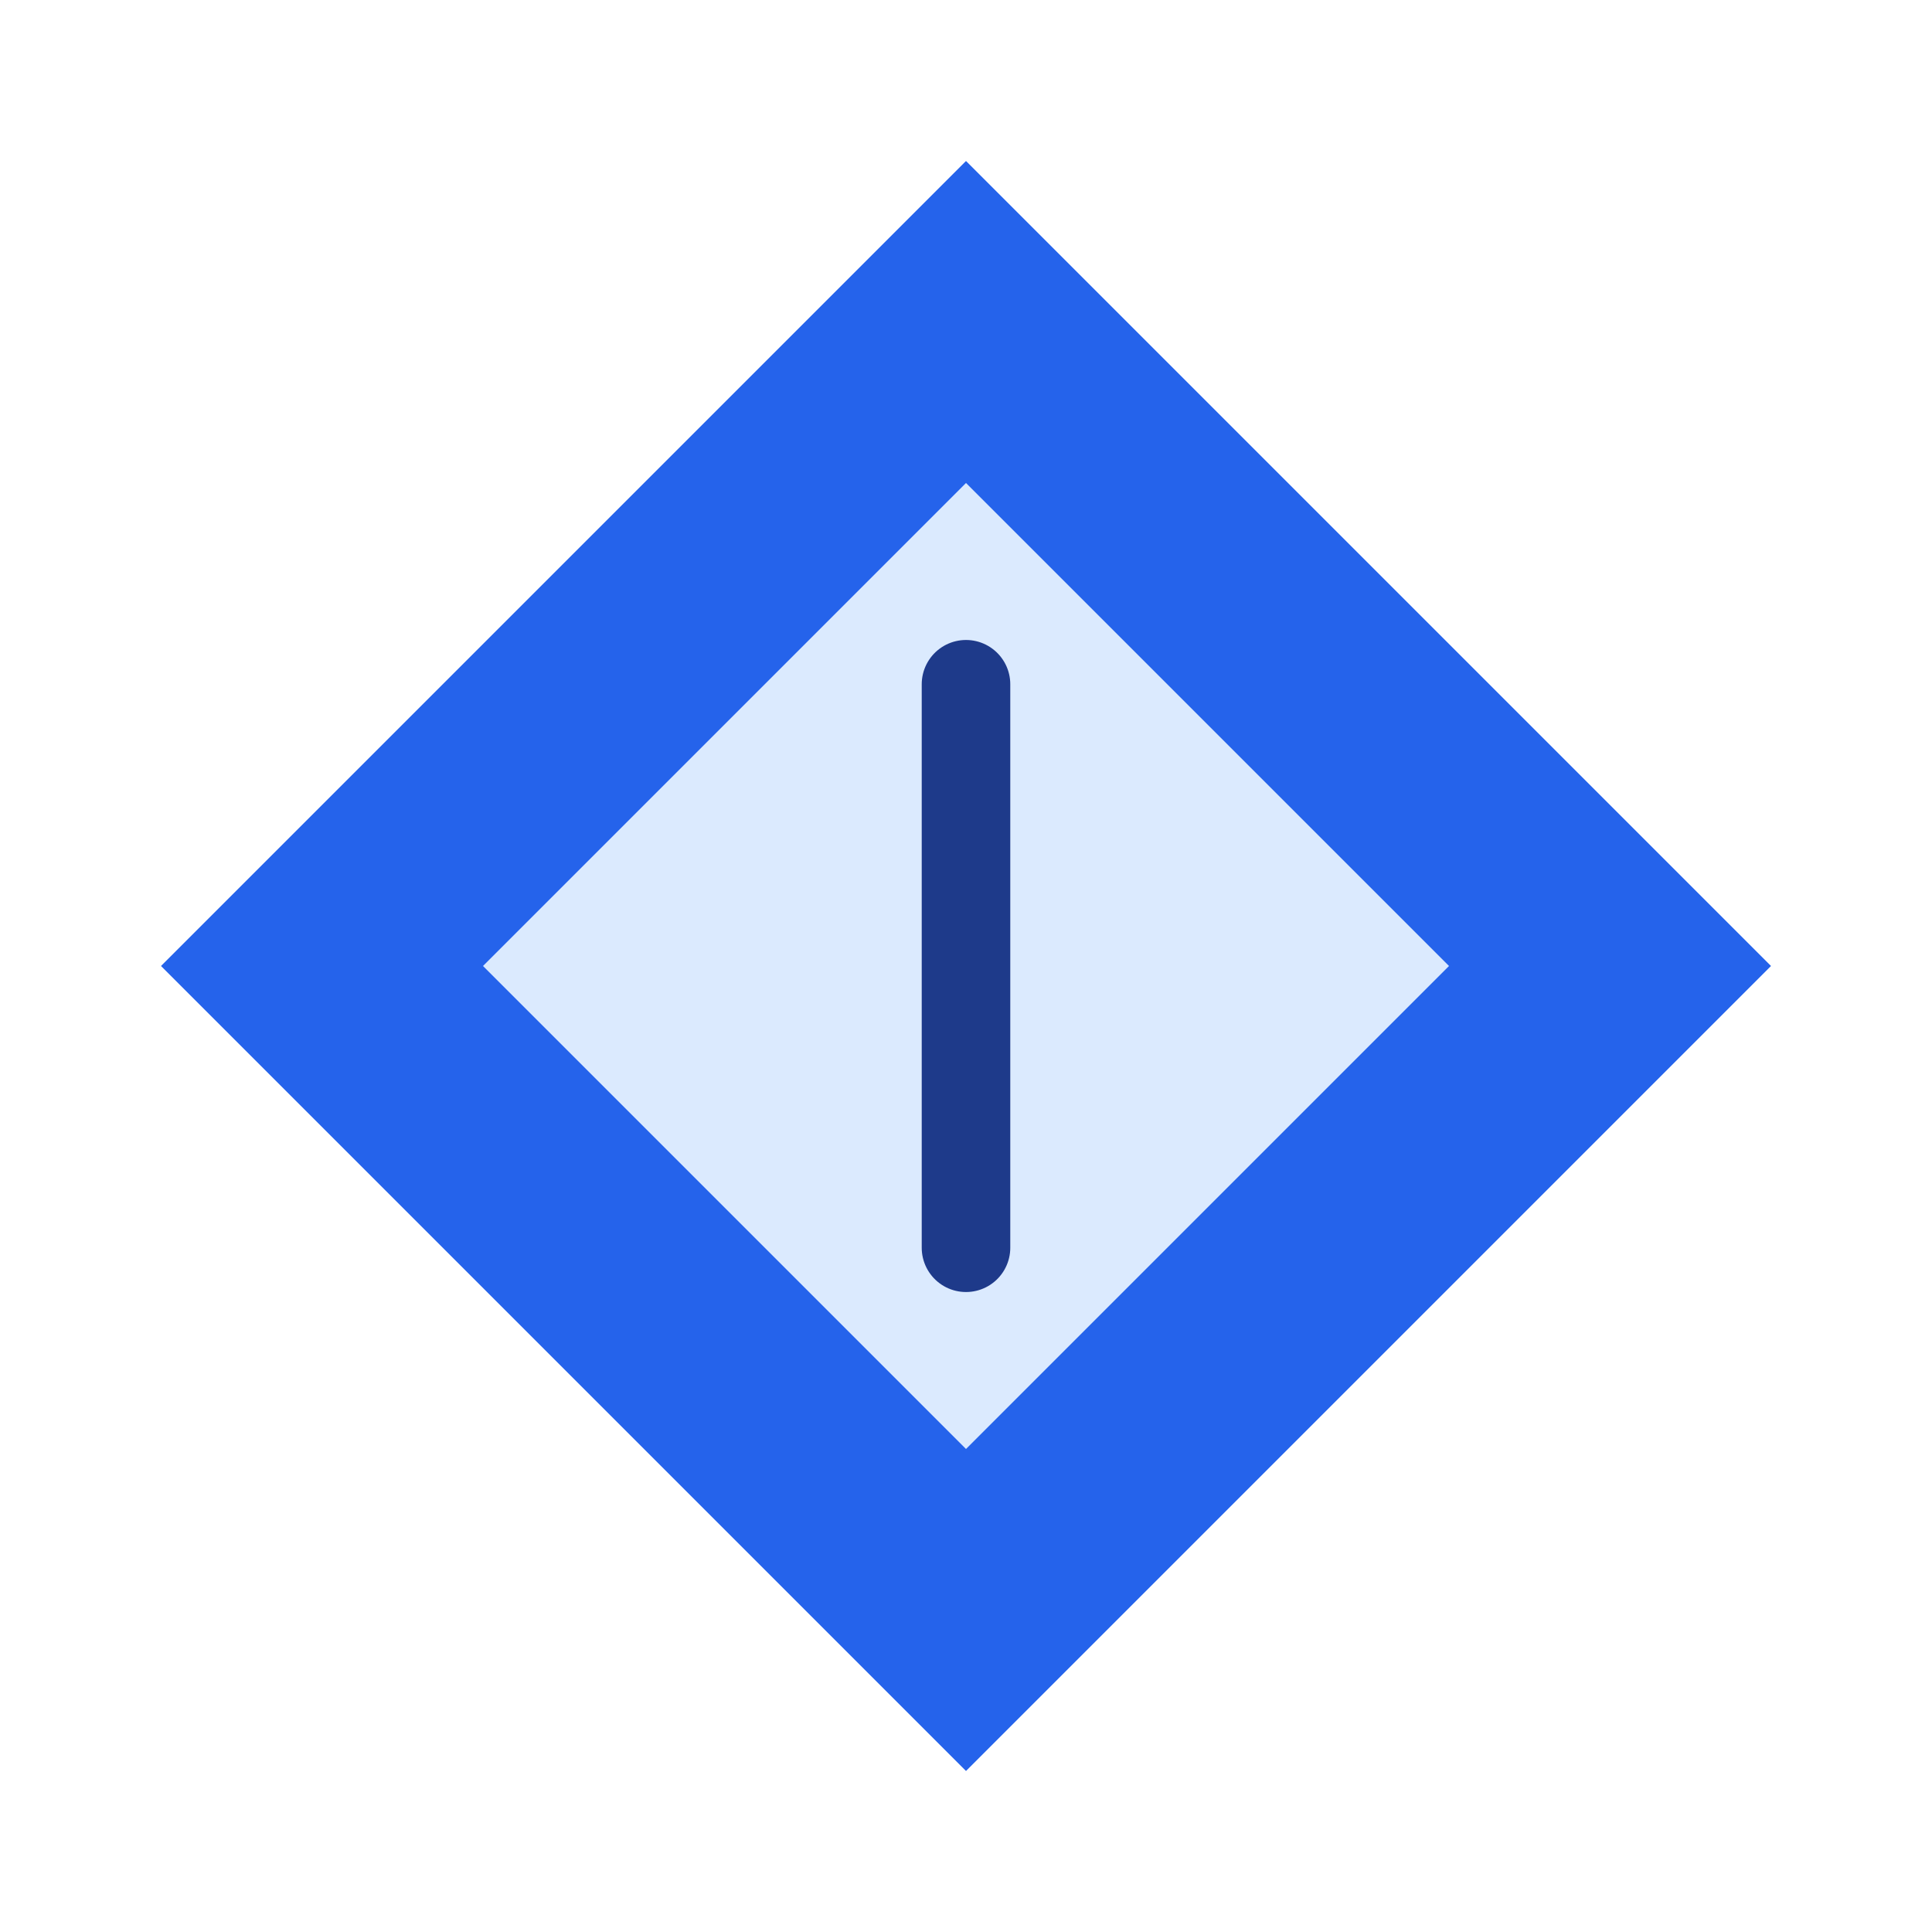
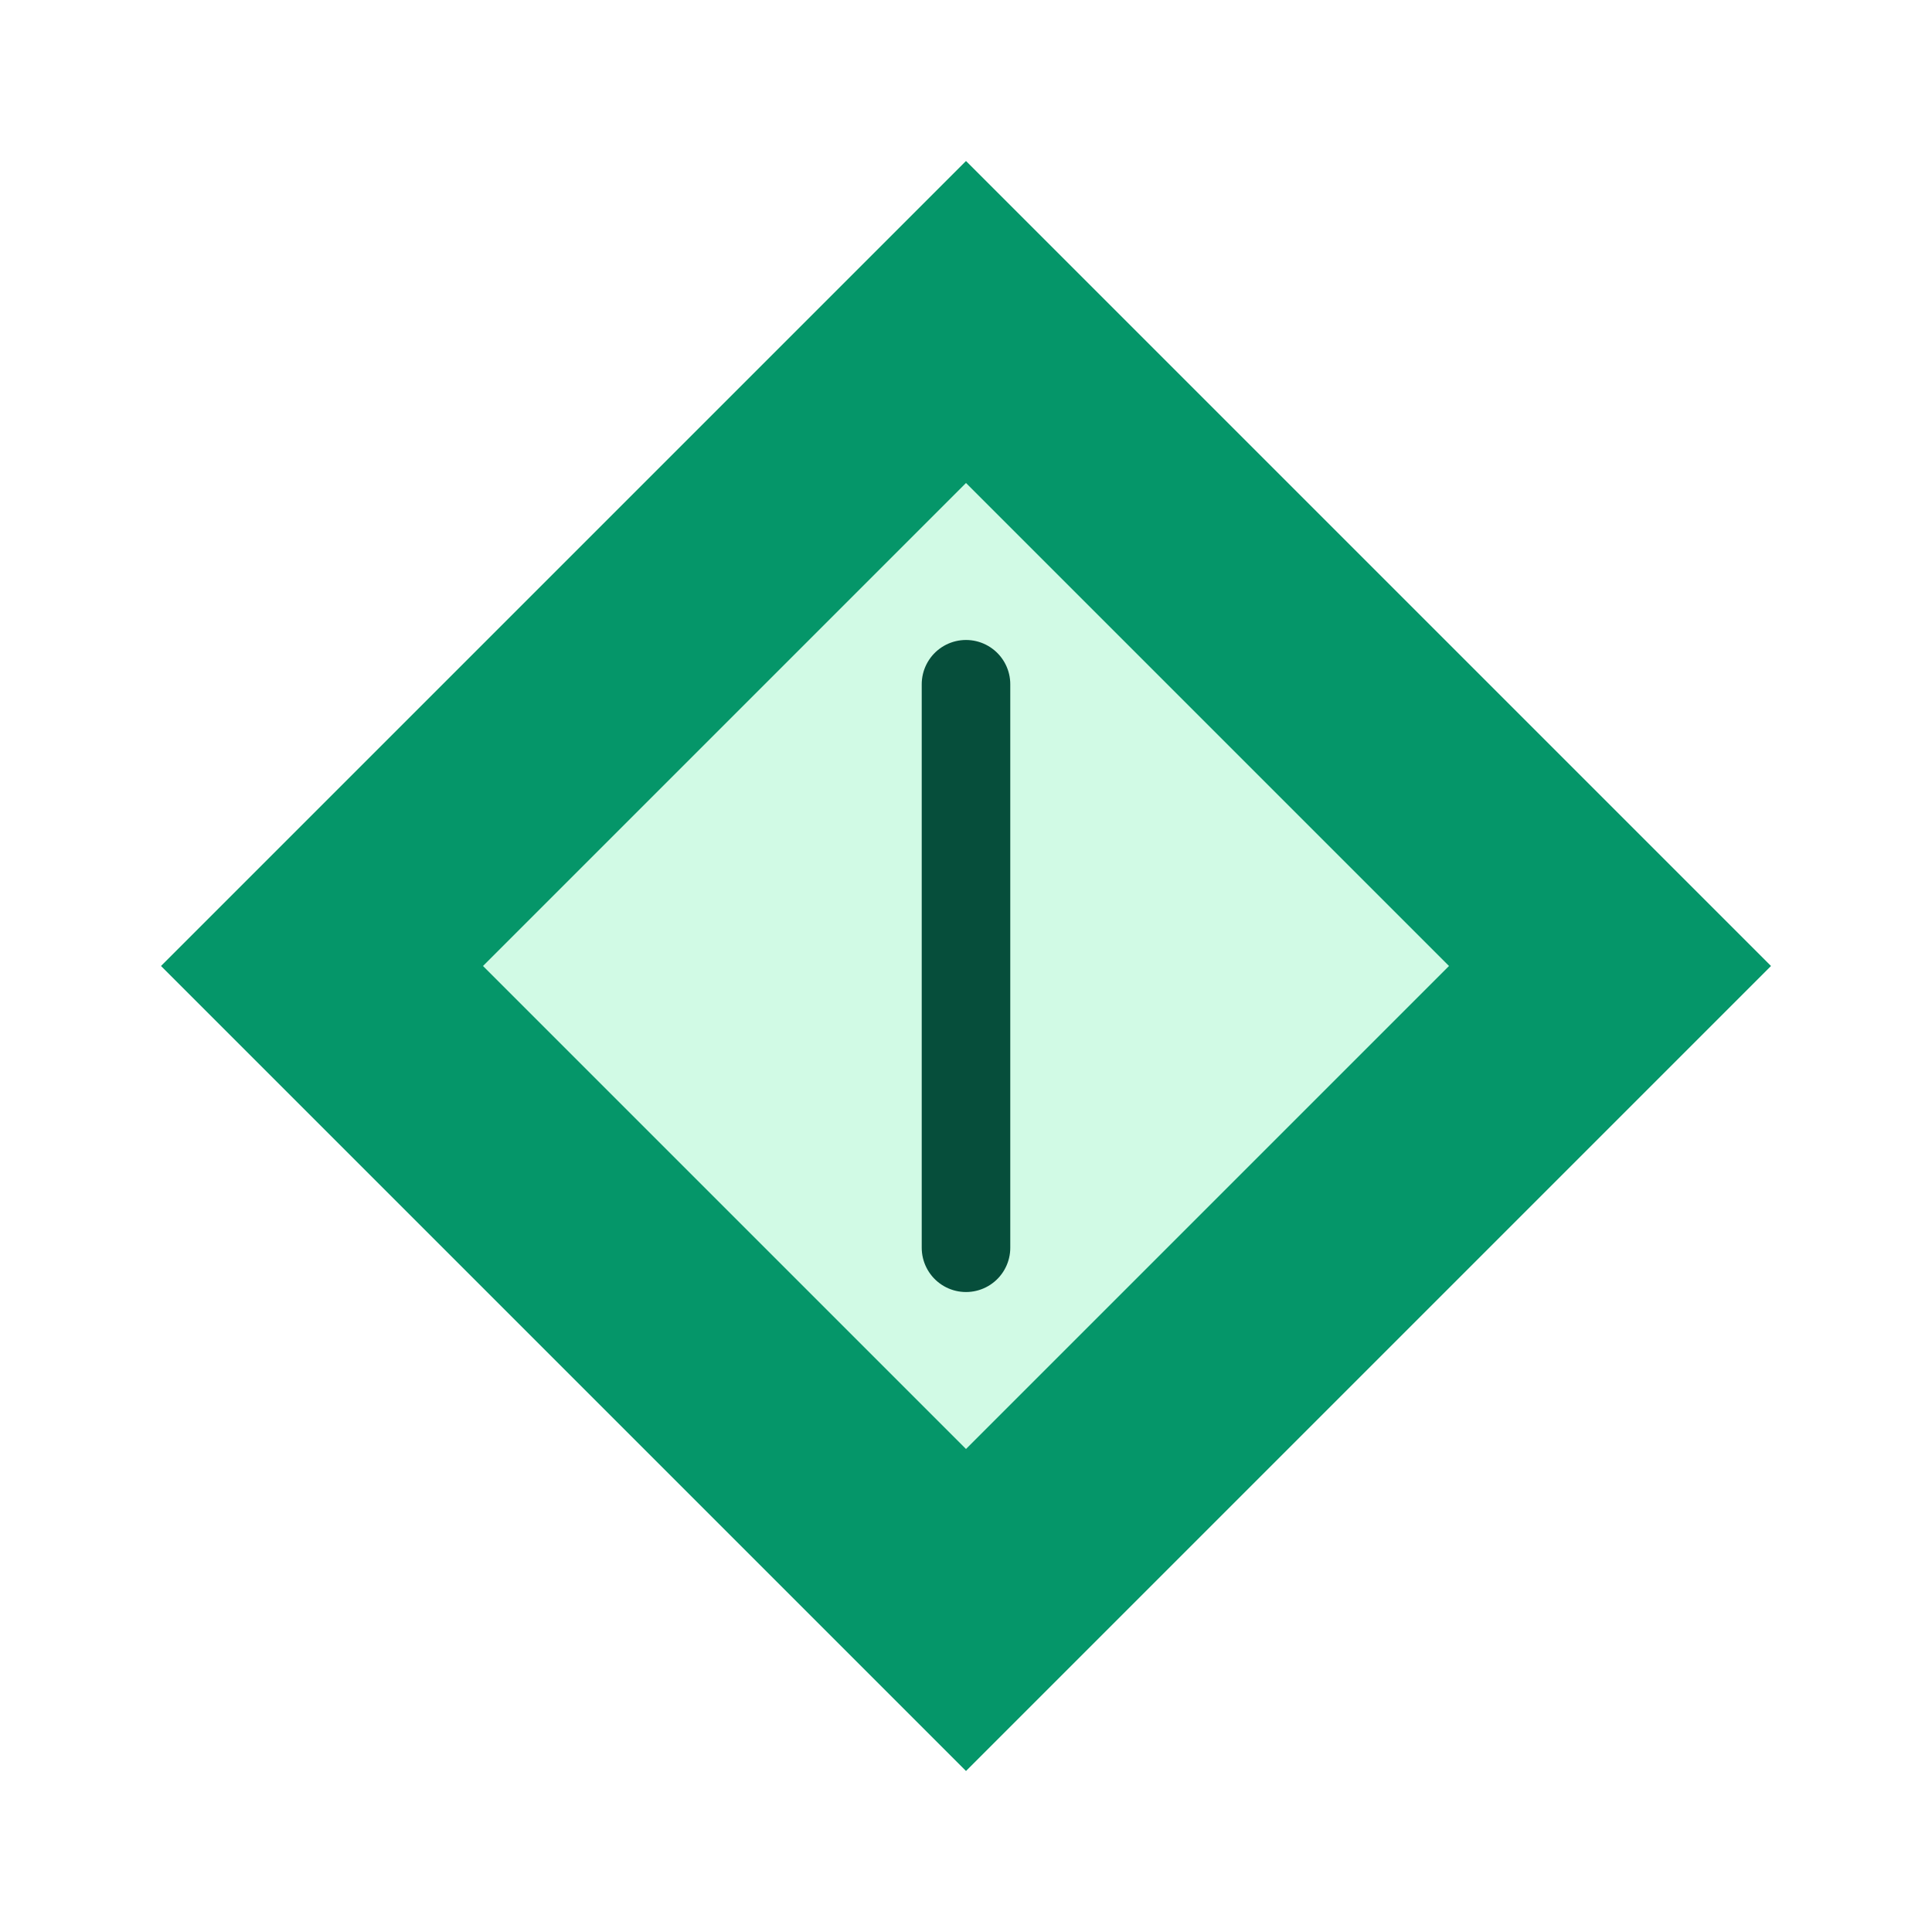
<svg xmlns="http://www.w3.org/2000/svg" width="48" height="48" viewBox="0 0 48 48" fill="none">
-   <path d="M24 4 44 24 24 44 4 24 24 4Z" fill="#2563eb" />
-   <path d="M24 12 36 24 24 36 12 24 24 12Z" fill="#dbeafe" />
-   <path d="M24 17v14" stroke="#1e3a8a" stroke-width="2.2" stroke-linecap="round" />
+   <path d="M24 4 44 24 24 44 4 24 24 4Z" fill="#059669" />
+   <path d="M24 12 36 24 24 36 12 24 24 12Z" fill="#d1fae5" />
+   <path d="M24 17v14" stroke="#064e3b" stroke-width="2.2" stroke-linecap="round" />
</svg>
